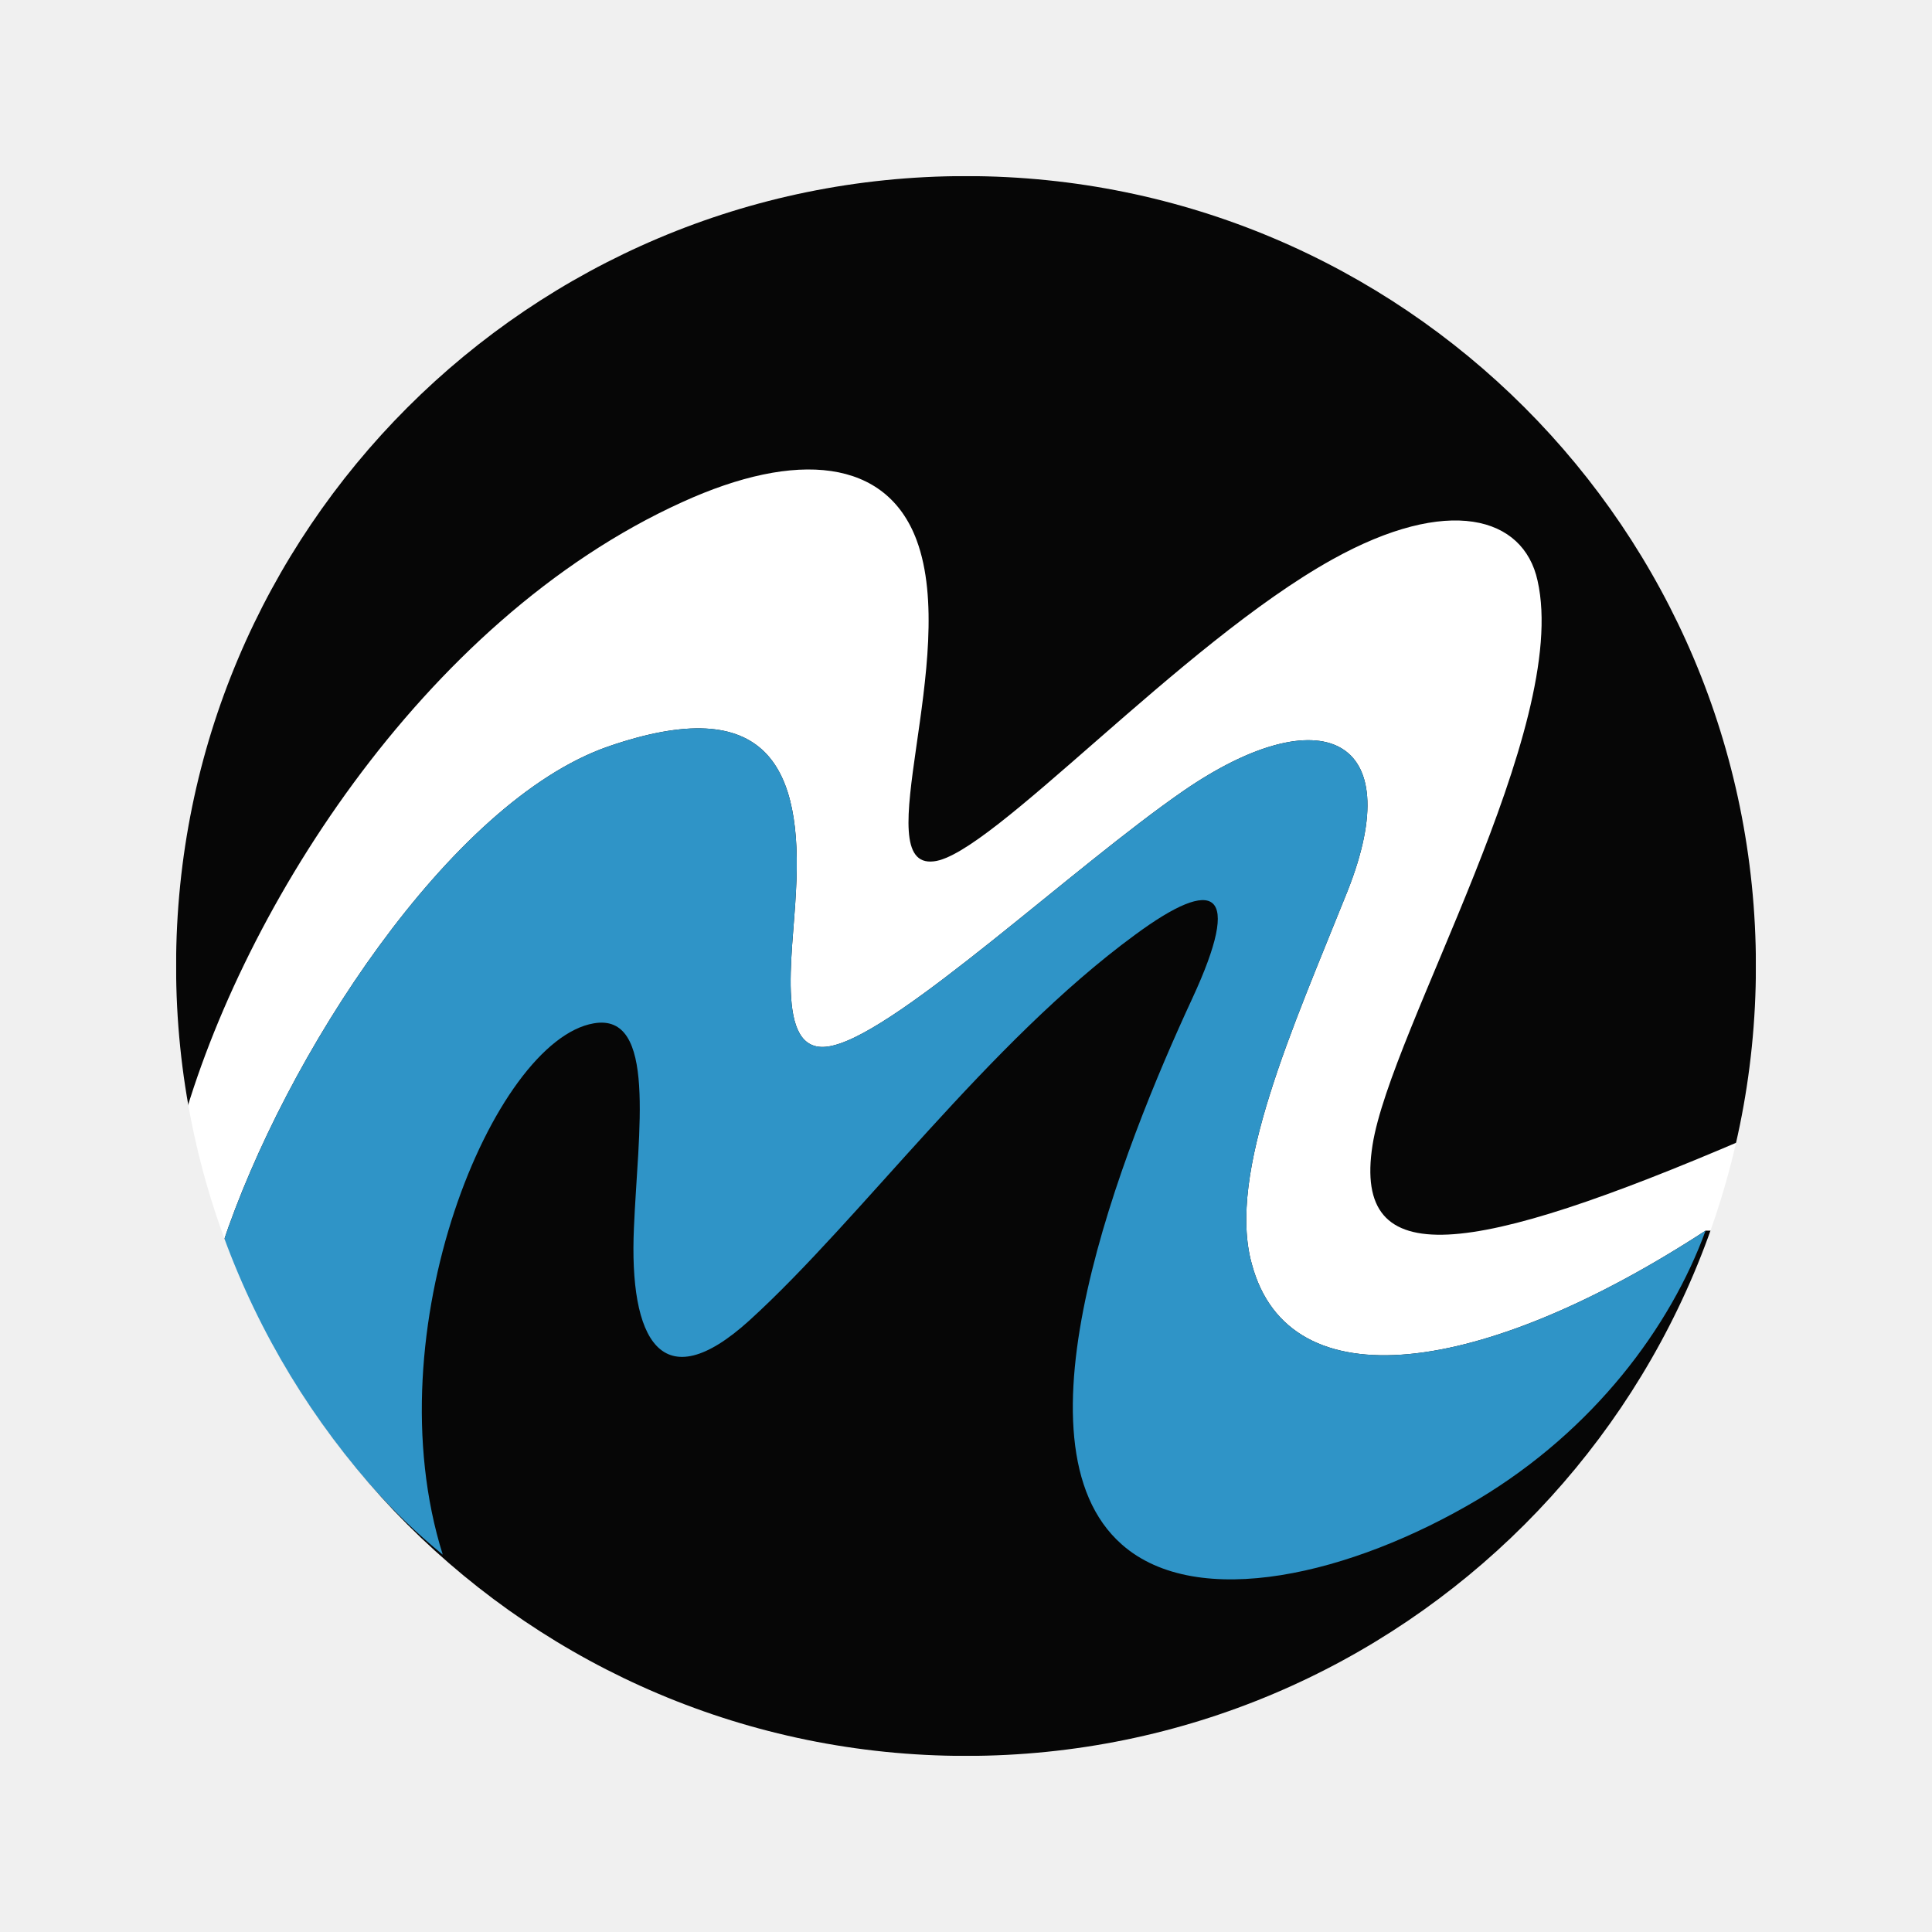
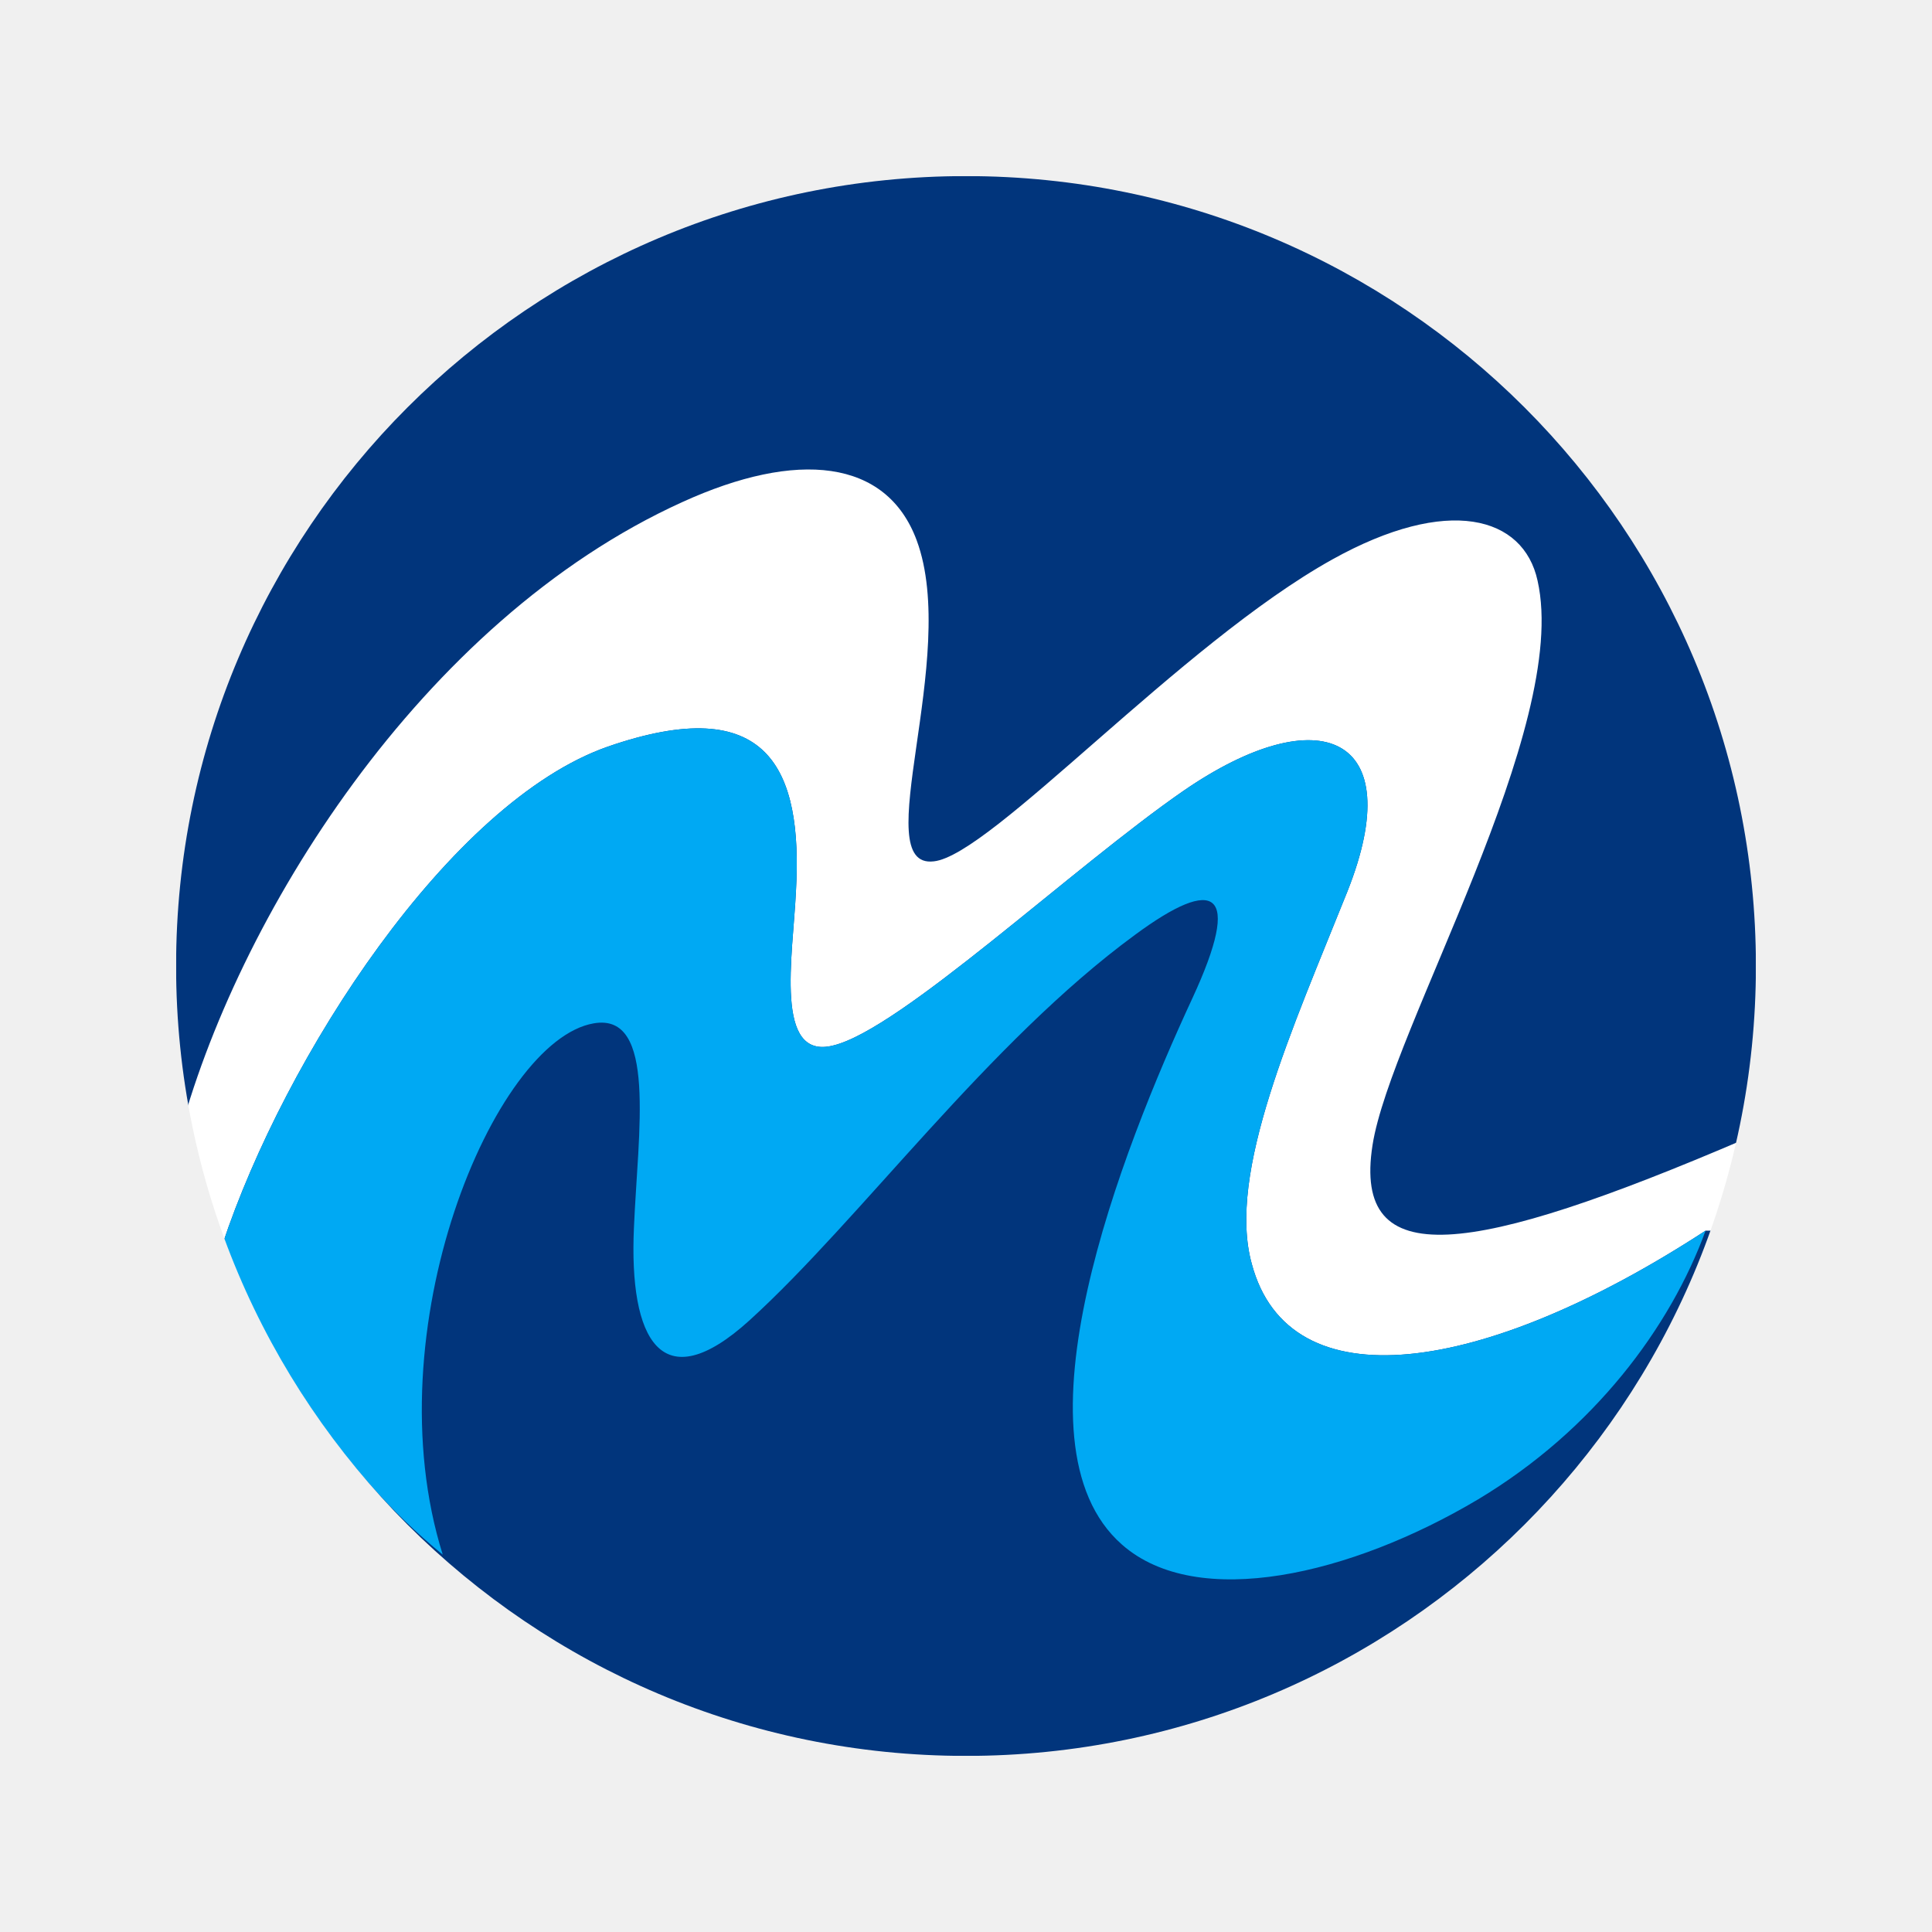
<svg xmlns="http://www.w3.org/2000/svg" width="2048" height="2048" viewBox="0 0 192 192" role="img" aria-labelledby="title desc">
  <defs>
    <mask id="emblem-mask" maskUnits="userSpaceOnUse" x="66.5" y="26" width="157" height="157">
      <circle cx="145" cy="104.5" r="78.5" fill="#fff" />
    </mask>
  </defs>
  <g transform="translate(-49 -8.5)">
    <g id="emblem" mask="url(#emblem-mask)">
-       <rect x="66.5" y="26" width="157" height="157" fill="#060606" />
+       <rect x="66.5" y="26" width="157" height="157" fill="#01357c" />
      <g>
        <path id="white-ribbon" fill="#fff" d="M 66.7 121.8         C 72.4 99.9 90.8 70.2 116.8 58.4         C 128.2 53.2 137.1 54.1 140.1 62.2         C 144.4 73.8 135.1 94.9 141.8 94.1         C 147.5 93.5 166.3 72.5 181.4 64.1         C 192.9 57.7 200.4 59.8 201.8 66.2         C 205.1 80.8 187.2 110.8 185.4 122.3         C 183.4 135.1 195.1 133.4 222.4 121.7         L 231 121.7 L 231 130.8 L 218.5 130.8         C 196.4 145.2 177.1 148 173.4 134.1         C 170.9 125.1 177.5 110.6 182.9 97.1         C 189.1 81.5 180.1 77.8 166.6 87.1         C 155.6 94.7 138.5 110.8 131.8 112.4         C 125.9 113.9 127.8 103.5 128.1 97.1         C 128.8 84.8 125.3 77.2 109.4 82.7         C 93.7 88.2 77.3 113.5 71.1 132.2         L 64 132.2 L 64 121.8 Z" />
-         <path id="blue-ribbon" fill="#2f94c7" d="M 71.1 132.2         C 77.3 113.5 93.7 88.2 109.4 82.7         C 125.3 77.2 128.8 84.8 128.1 97.1         C 127.8 103.5 125.9 113.9 131.8 112.4         C 138.5 110.8 155.6 94.7 166.6 87.1         C 180.1 77.8 189.1 81.5 182.9 97.1         C 177.5 110.6 170.9 125.1 173.4 134.1         C 177.1 148 196.4 145.2 218.5 130.8         C 215 140.4 207.4 150.6 195.9 157.5         C 183.3 165 168 168.6 160.5 162         C 149 151.9 160.5 122.8 167.5 107.7         C 172.5 96.9 169.8 95.5 161.8 101.4         C 147.2 112.1 134.5 129.7 123.5 139.7         C 114.7 147.7 111.5 141.6 112 130.5         C 112.4 121 114.3 109.1 108 110.2         C 98.1 111.9 86 140.7 93 163         C 82.6 154.5 75.9 143.1 71.1 132.2 Z" />
+         <path id="blue-ribbon" fill="#00a9f3" d="M 71.1 132.2         C 77.3 113.5 93.7 88.2 109.4 82.7         C 125.3 77.2 128.8 84.8 128.1 97.1         C 127.8 103.5 125.9 113.9 131.8 112.4         C 138.5 110.8 155.6 94.7 166.6 87.1         C 180.1 77.8 189.1 81.5 182.9 97.1         C 177.5 110.6 170.9 125.1 173.4 134.1         C 177.1 148 196.4 145.2 218.5 130.8         C 215 140.4 207.4 150.6 195.9 157.5         C 183.3 165 168 168.6 160.5 162         C 149 151.9 160.5 122.8 167.5 107.7         C 172.5 96.9 169.8 95.5 161.8 101.4         C 147.2 112.1 134.5 129.7 123.5 139.7         C 114.7 147.7 111.5 141.6 112 130.5         C 112.4 121 114.3 109.1 108 110.2         C 98.1 111.9 86 140.7 93 163         C 82.6 154.5 75.9 143.1 71.1 132.2 Z" />
      </g>
    </g>
  </g>
</svg>
